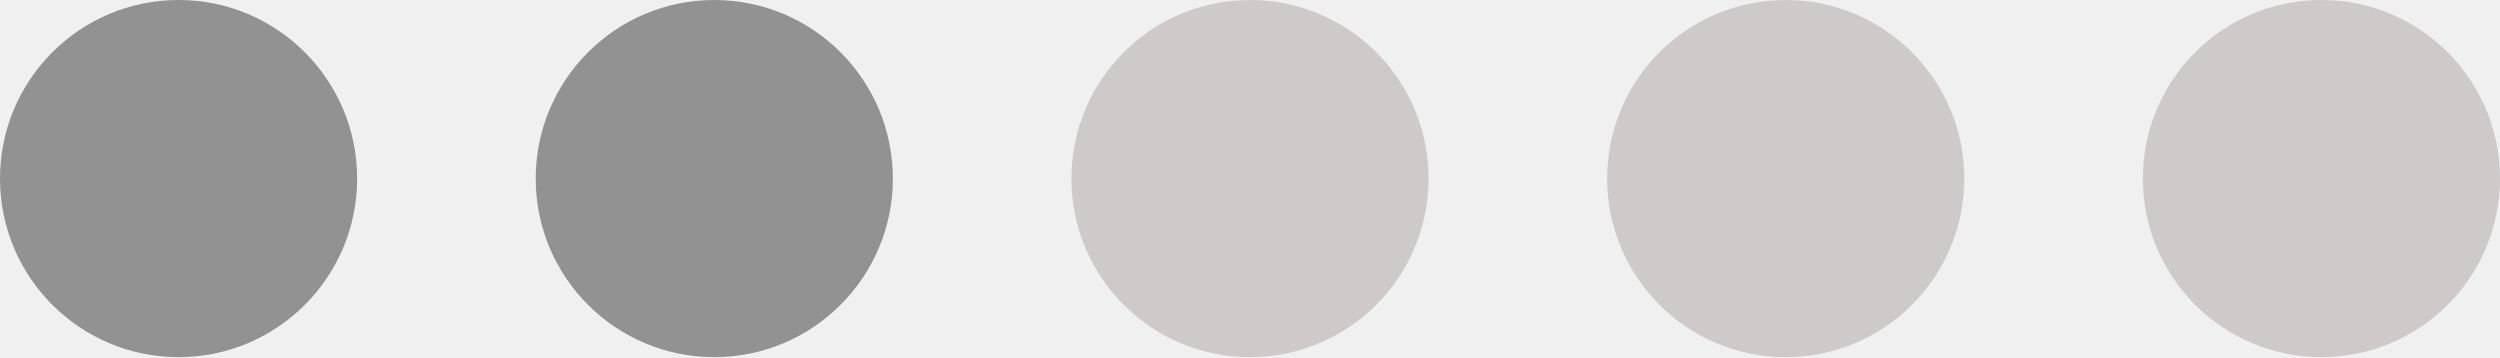
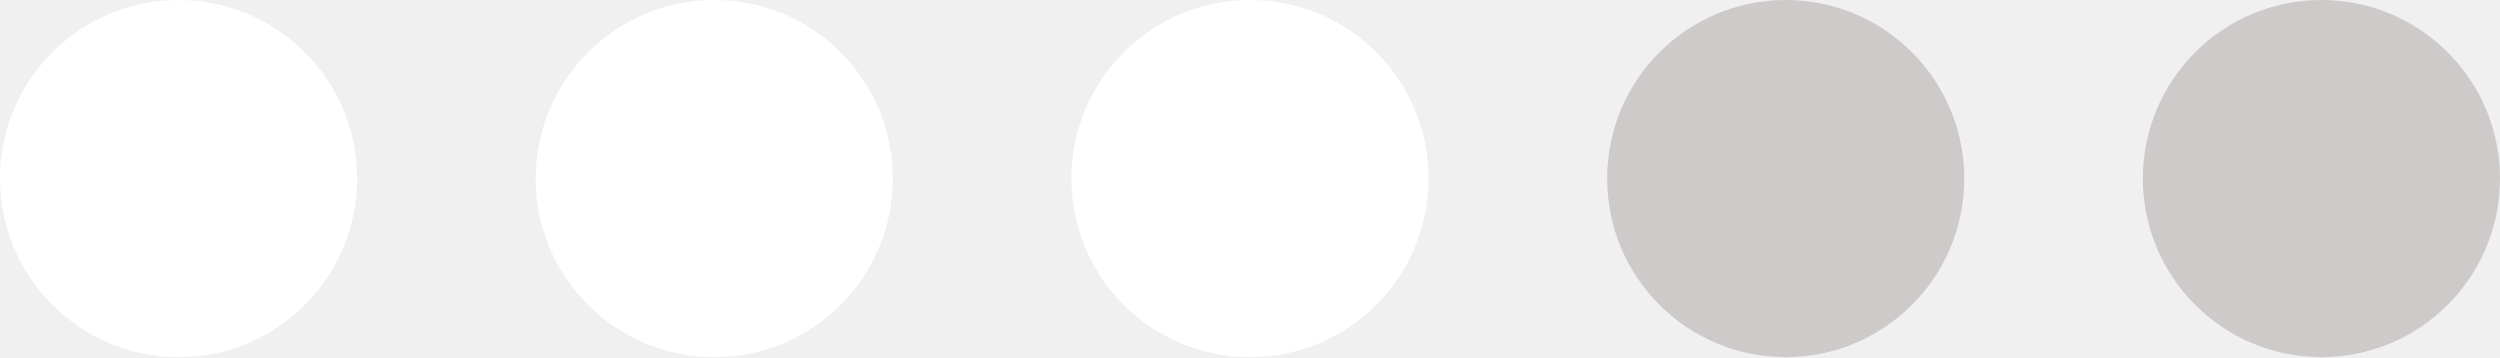
<svg xmlns="http://www.w3.org/2000/svg" width="56" height="8" viewBox="0 0 56 8" fill="none">
-   <circle cx="4" cy="4" r="4" fill="#545454" fill-opacity="0.6" />
-   <circle cx="16" cy="4" r="4" fill="#545454" fill-opacity="0.6" />
-   <circle cx="28" cy="4" r="4" fill="#CECACA" />
+   <circle cx="4" cy="4" r="4" fill="#FFFFFF" />
+   <circle cx="16" cy="4" r="4" fill="#FFFFFF" />
+   <circle cx="28" cy="4" r="4" fill="#FFFFFF" />
  <circle cx="40" cy="4" r="4" fill="#CECACA" />
  <circle cx="52" cy="4" r="4" fill="#CECACA" />
</svg>
